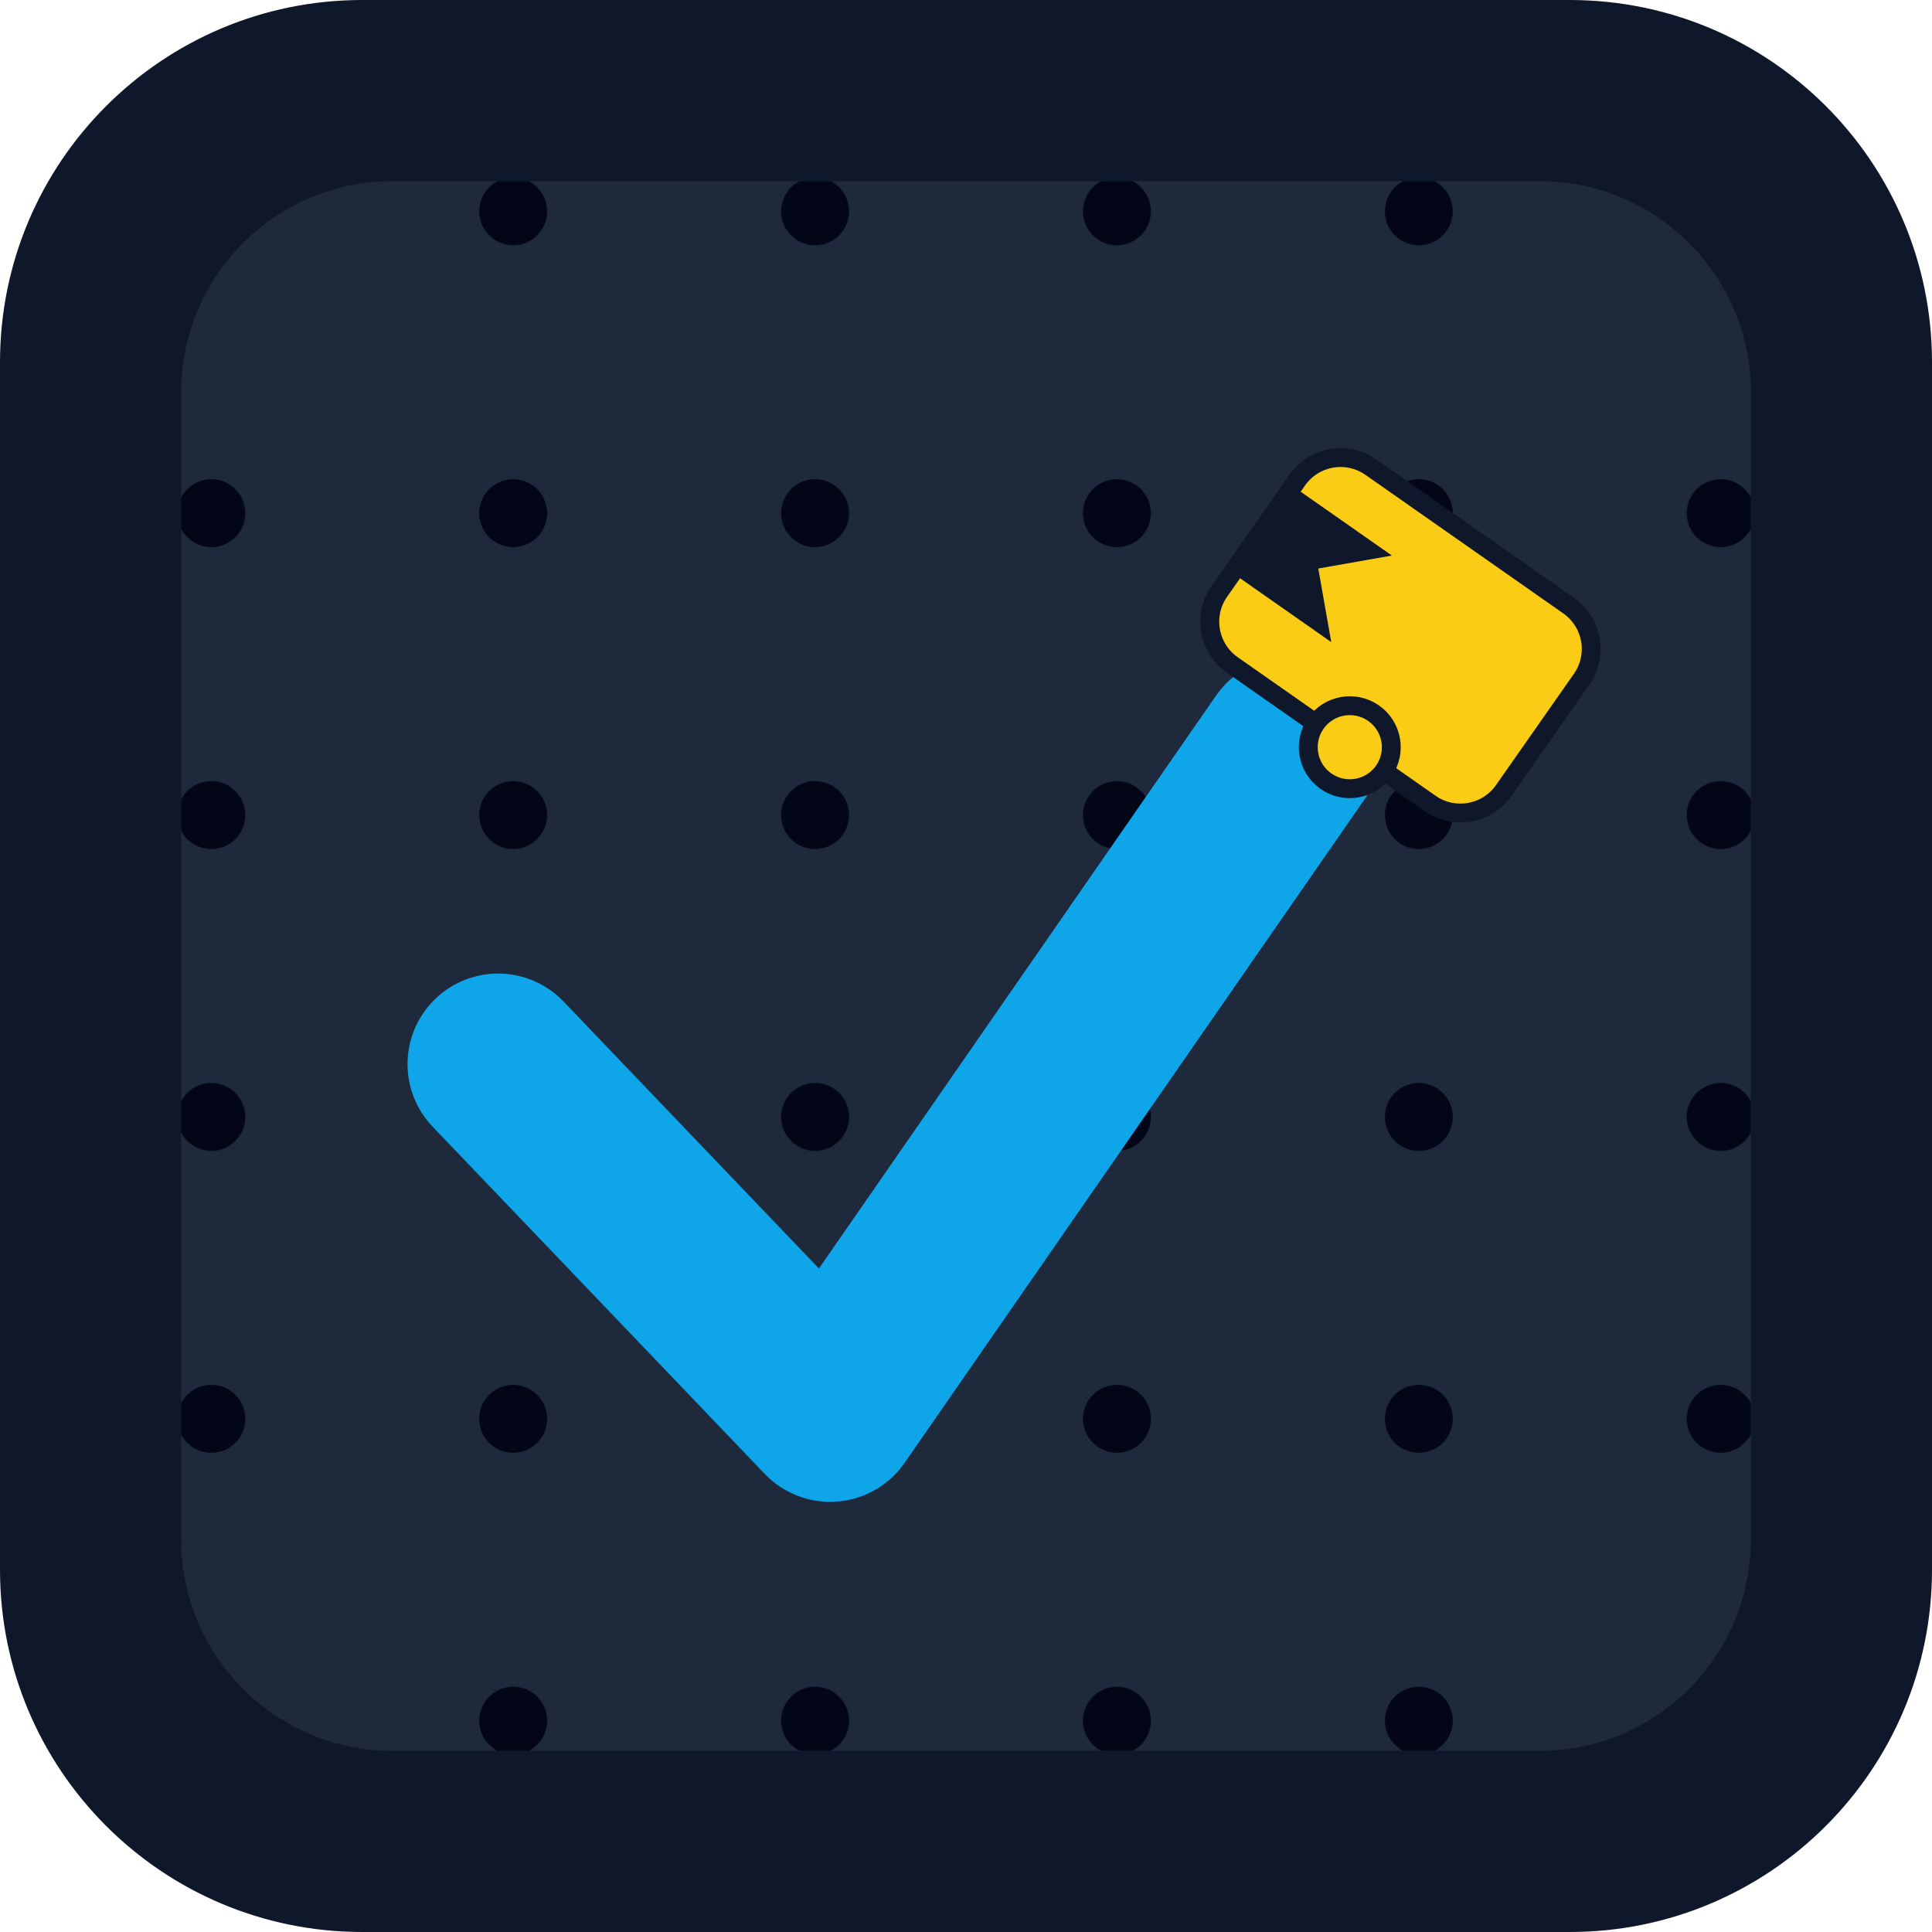
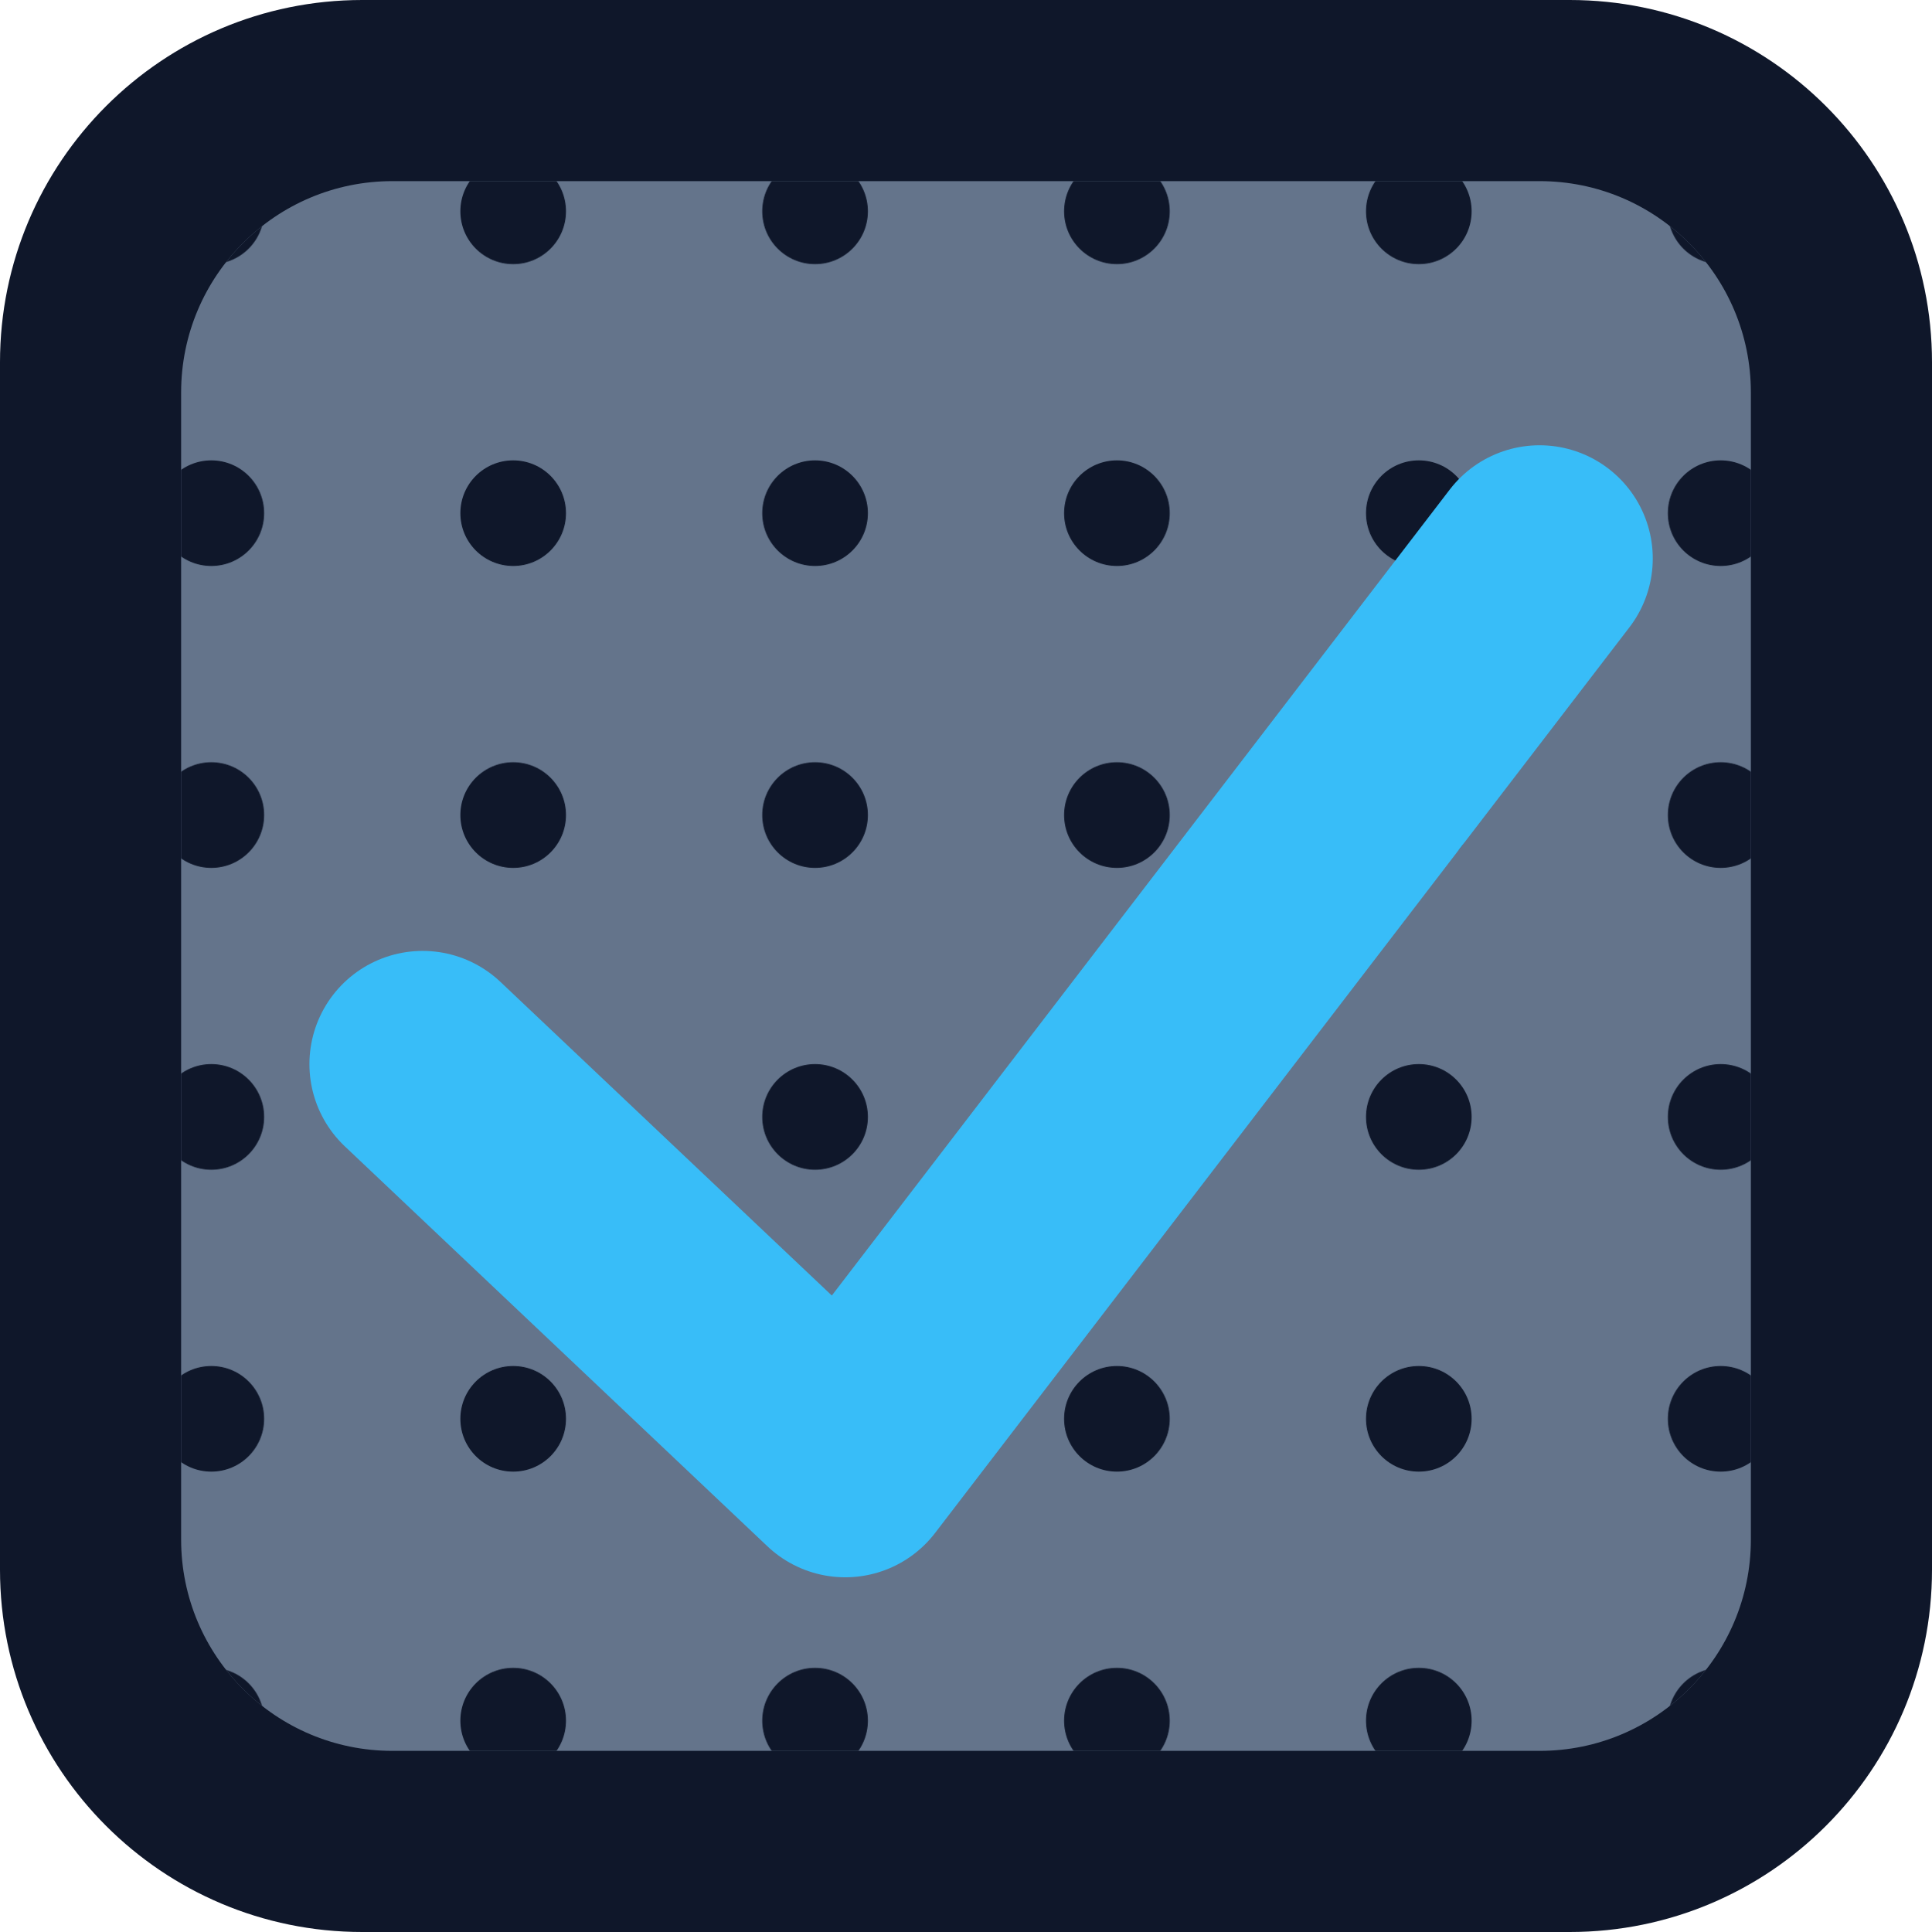
<svg xmlns="http://www.w3.org/2000/svg" viewBox="0 0 512 512">
  <defs>
    <pattern id="pegboard-holes" x="16" y="16" width="80" height="80" patternUnits="userSpaceOnUse">
-       <circle cx="40" cy="40" r="9" fill="#020617" />
+       <circle cx="40" cy="40" r="14" fill="#0f172a" />
    </pattern>
  </defs>
  <rect width="512" height="512" rx="96" fill="#0f172a" />
-   <rect x="48" y="48" width="416" height="416" rx="56" fill="#1e293b" />
+   <rect x="48" y="48" width="416" height="416" rx="56" fill="#64748b" />
  <rect x="48" y="48" width="416" height="416" rx="56" fill="url(#pegboard-holes)" />
-   <path d="M132 282 L220 374 L342 198" fill="none" stroke="#0ea5e9" stroke-width="48" stroke-linecap="round" stroke-linejoin="round" />
-   <g transform="translate(370 170) rotate(-55)">
-     <rect x="-30" y="-46" width="64" height="92" rx="14" fill="#facc15" stroke="#0f172a" stroke-width="5" />
-     <path d="M -10 -46 L 18 -46 L 18 -14 L 4 -28 L -10 -14 Z" fill="#0f172a" />
-     <circle cx="-30" cy="6" r="11" fill="#facc15" stroke="#0f172a" stroke-width="5" />
-   </g>
+   <path d="M112 282 L224 388 L408 148" fill="none" stroke="#38bdf8" stroke-width="60" stroke-linecap="round" stroke-linejoin="round" />
</svg>
